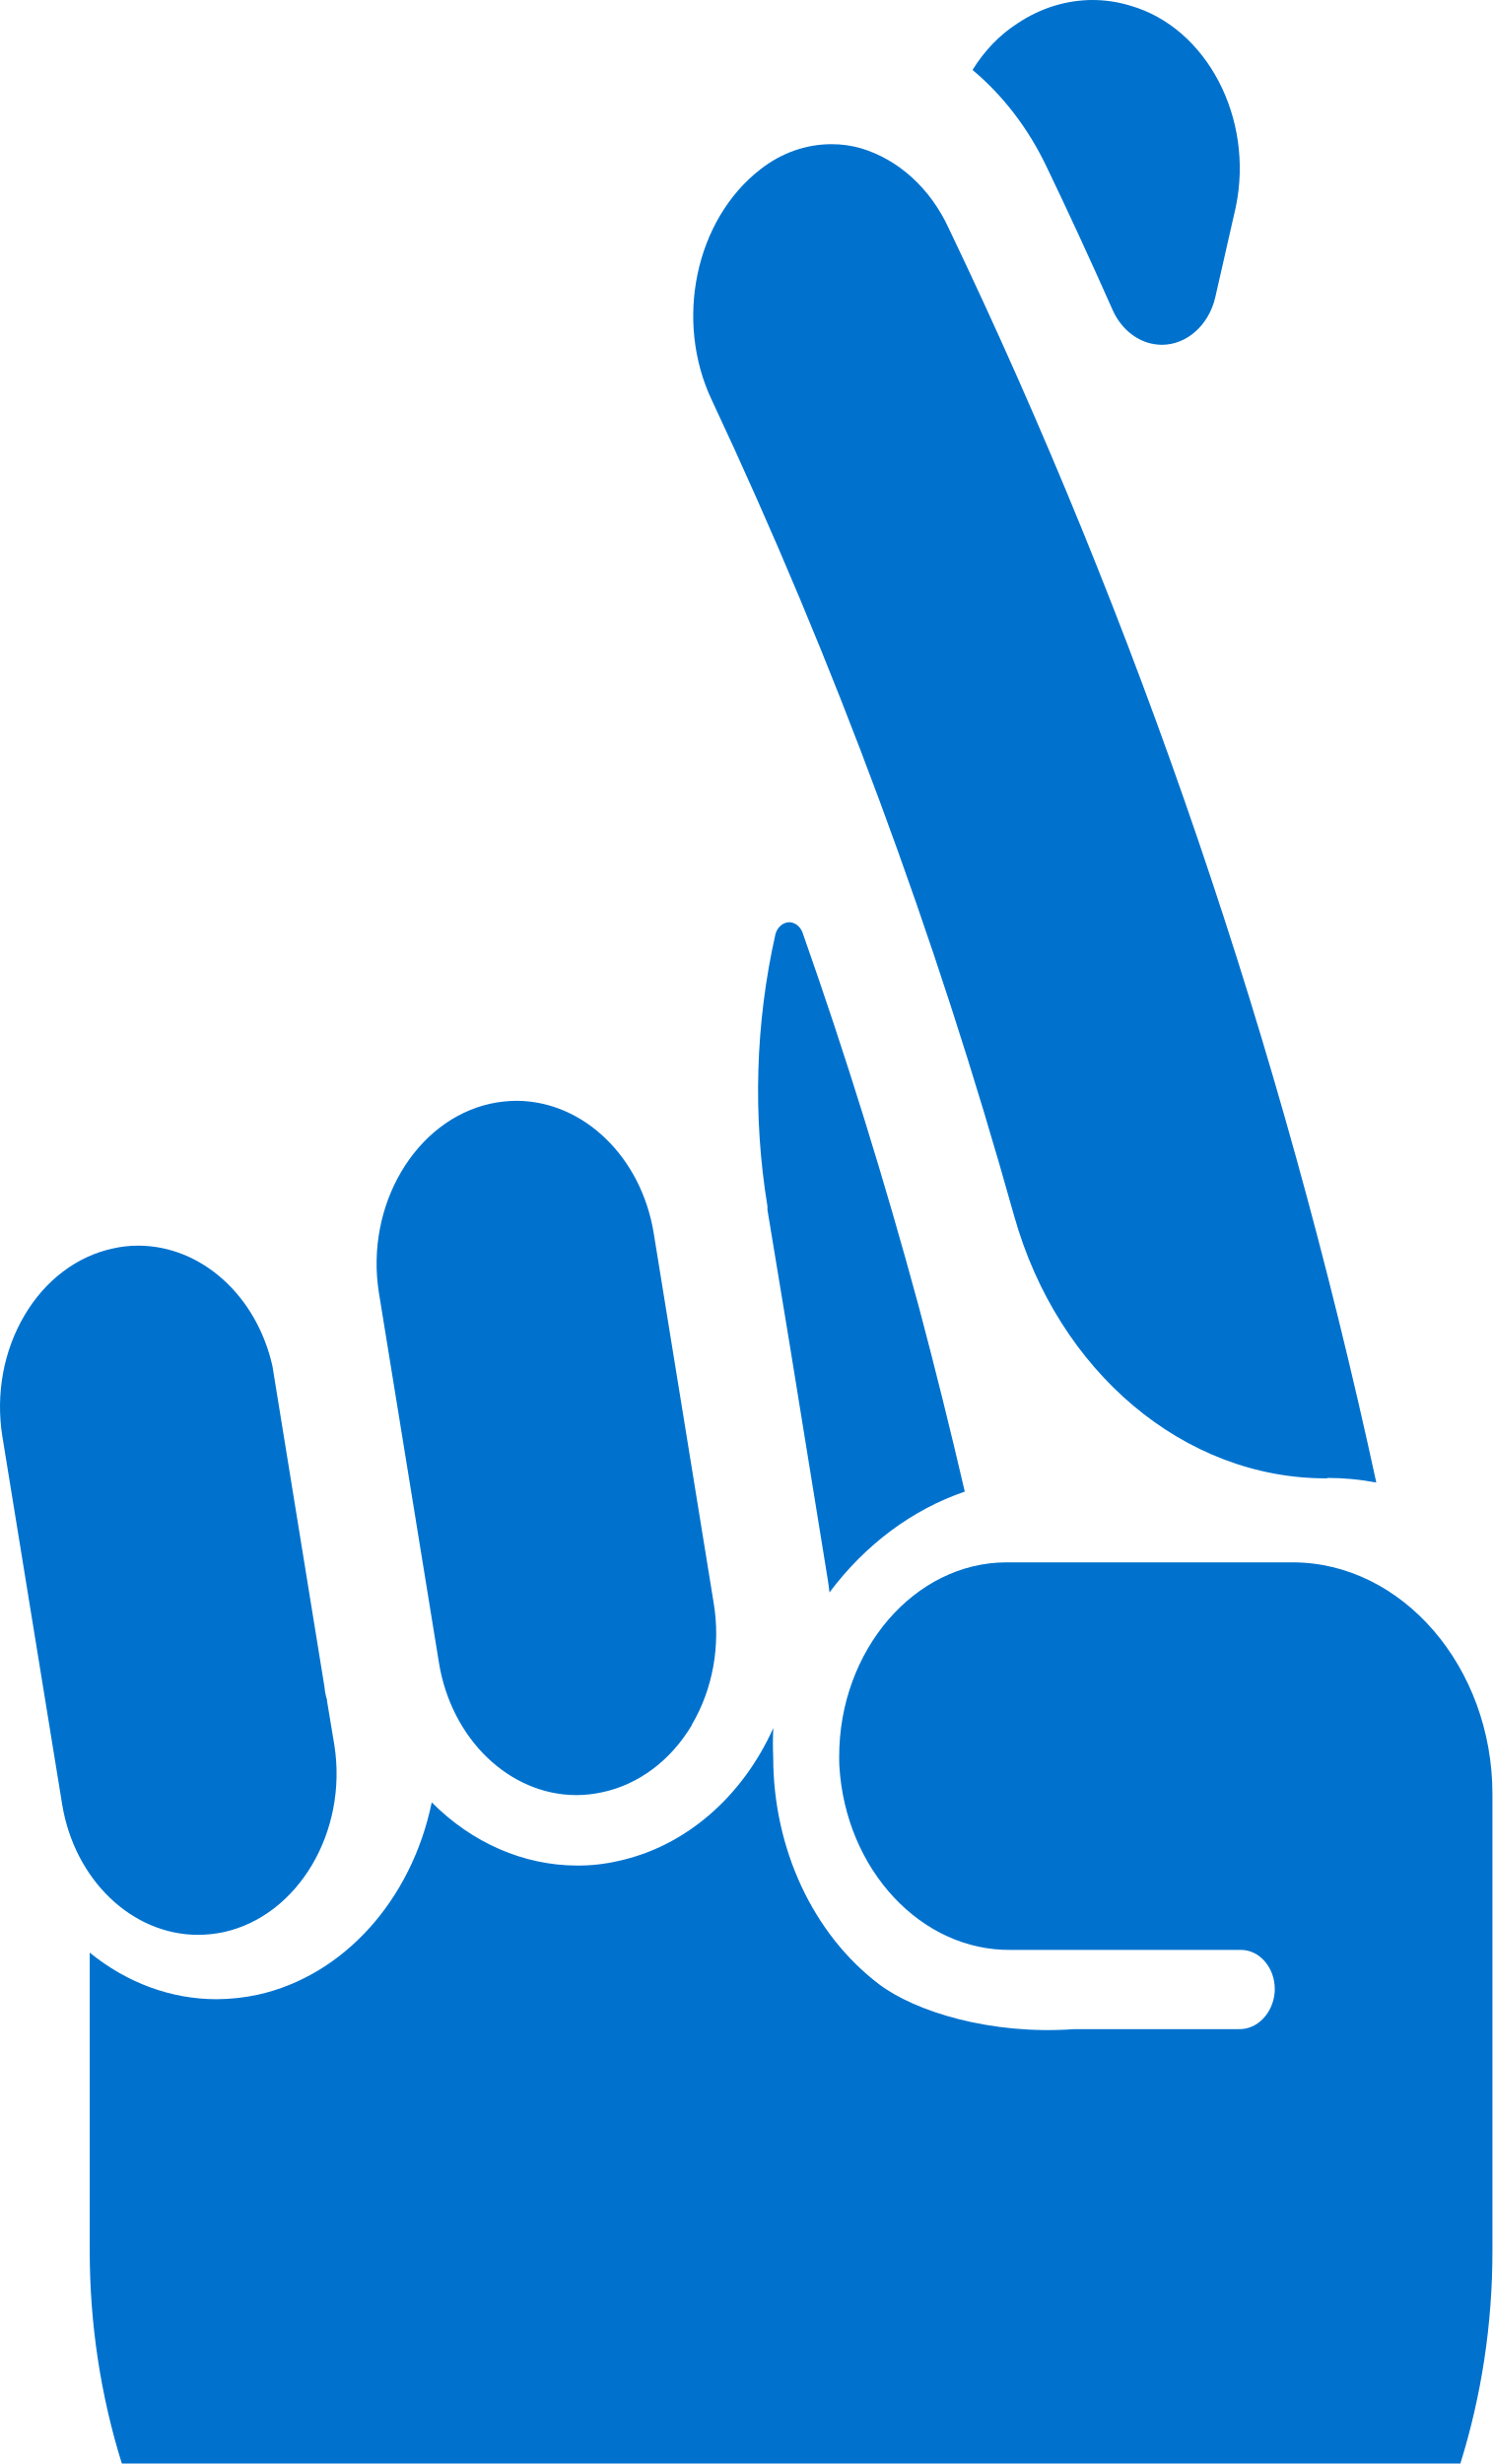
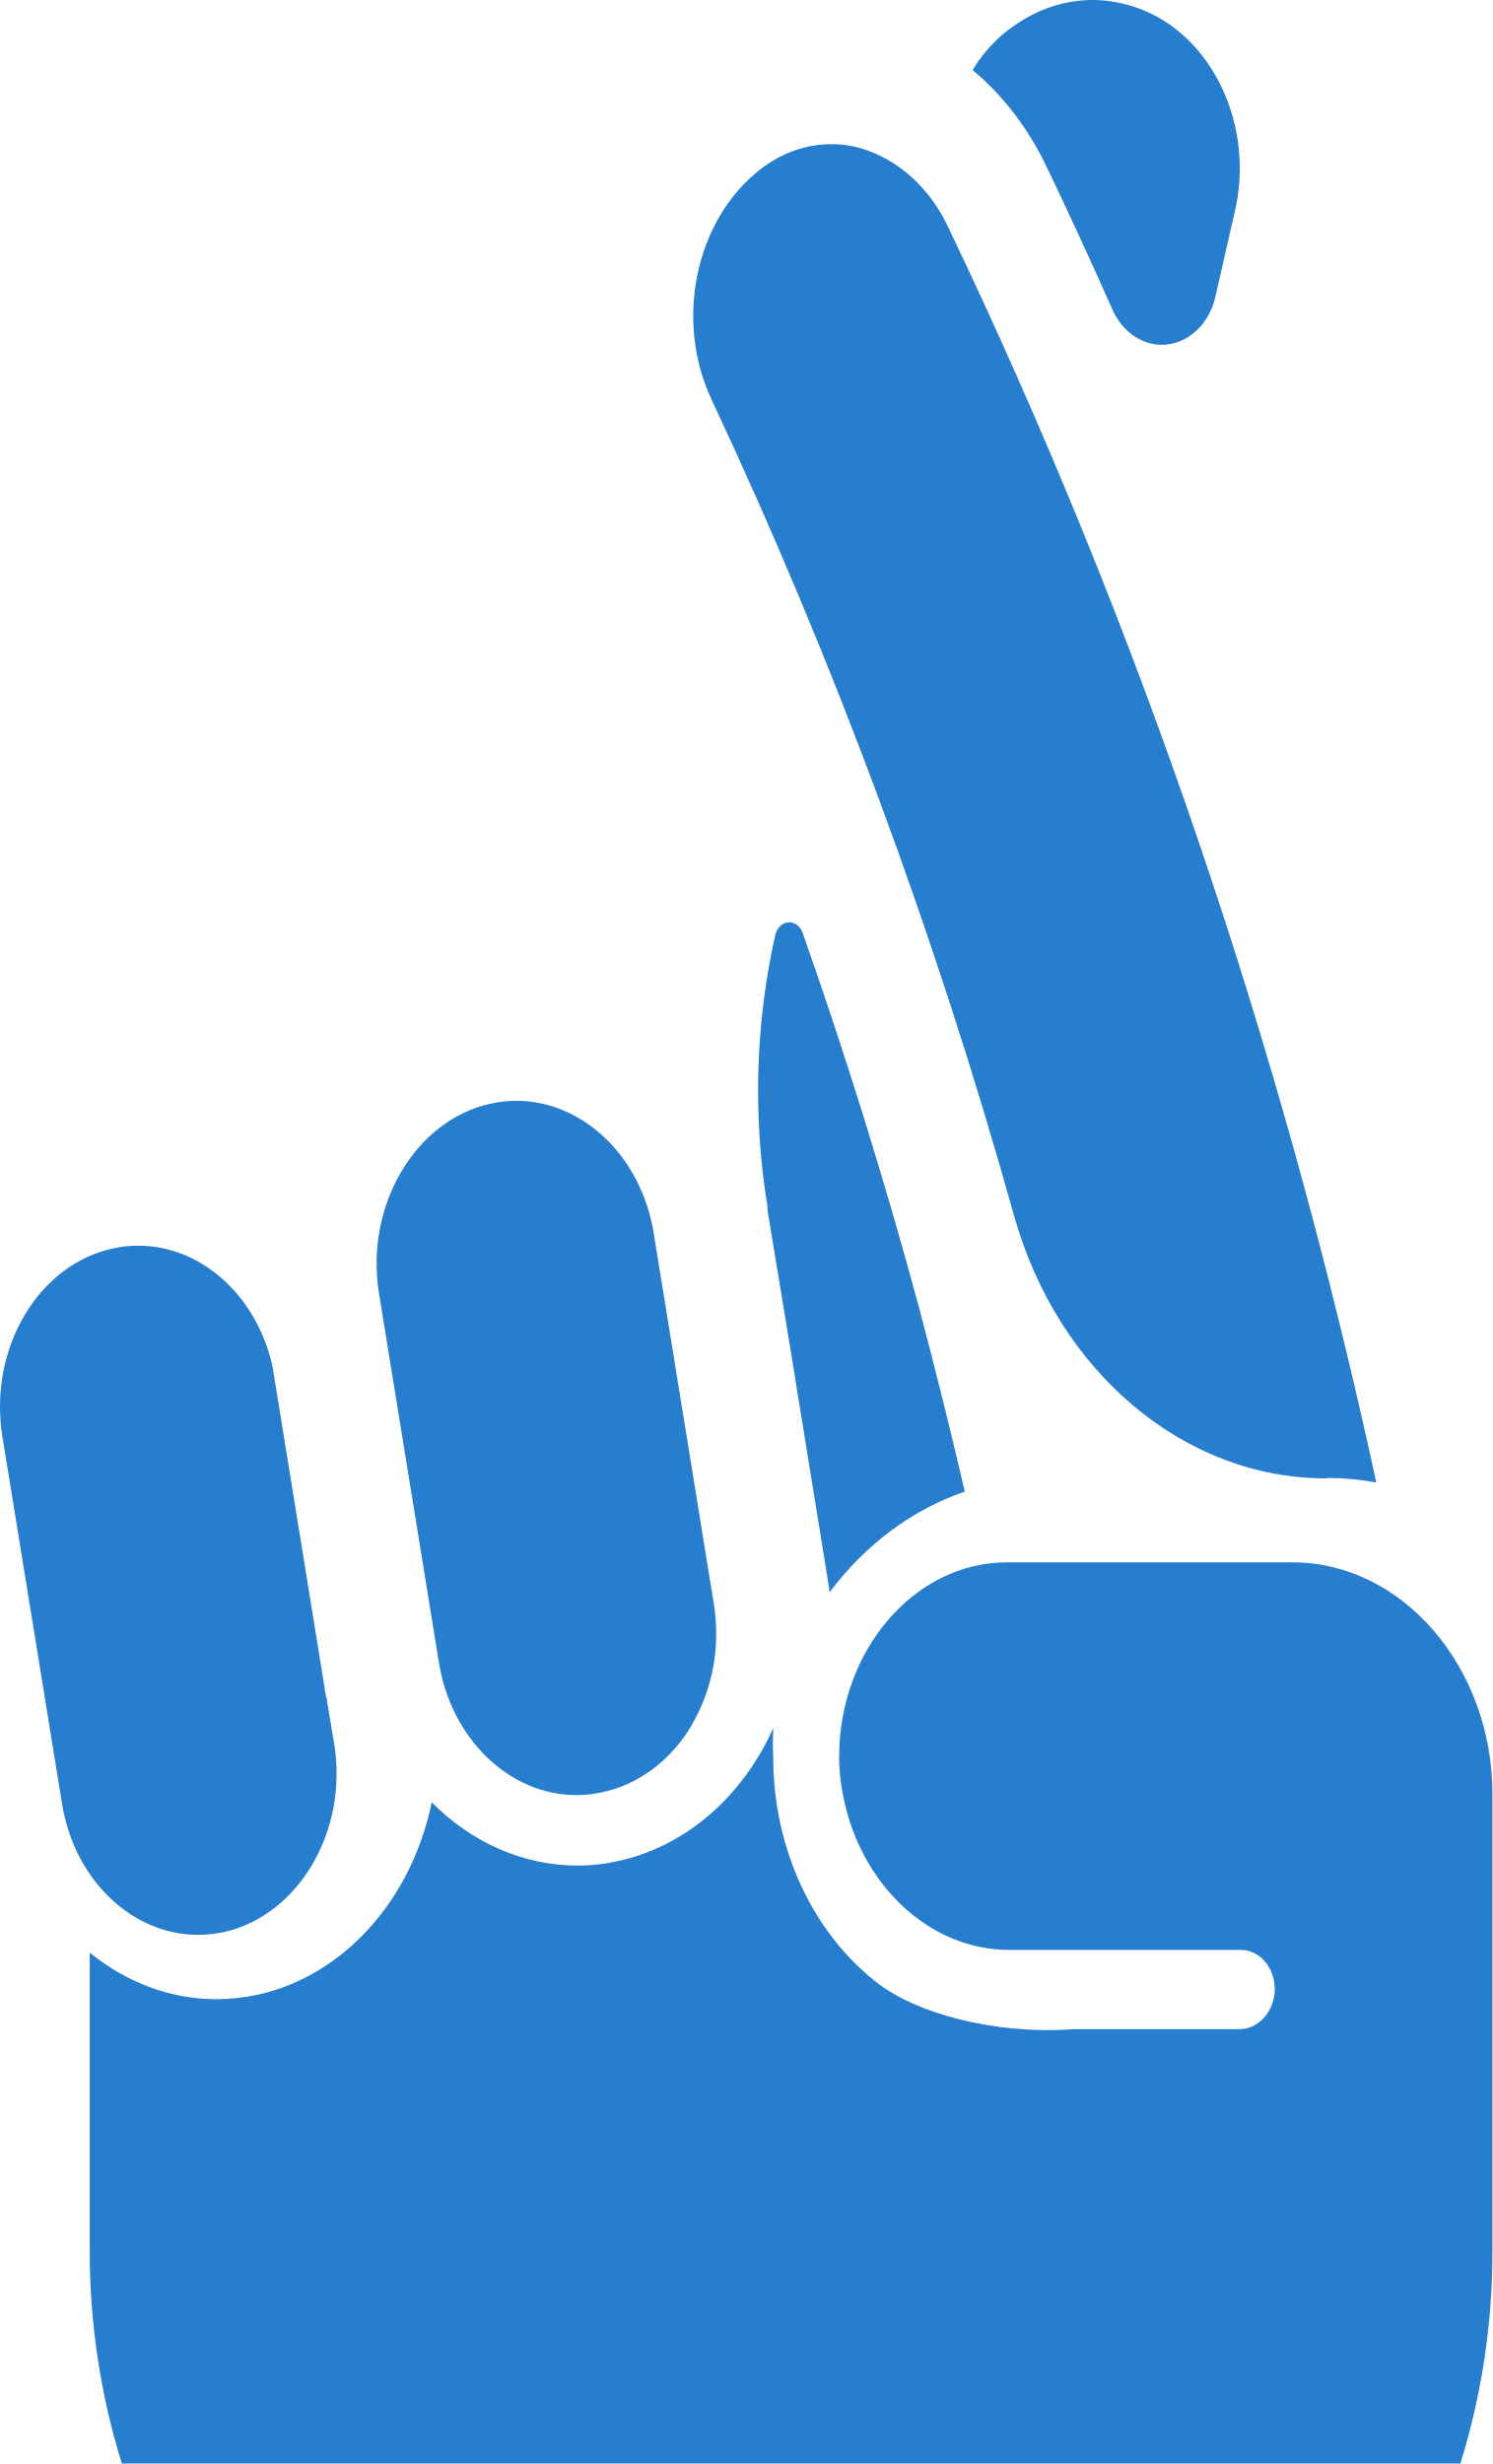
<svg xmlns="http://www.w3.org/2000/svg" width="100%" height="100%" viewBox="0 0 475 784" version="1.1" xml:space="preserve" style="fill-rule:evenodd;clip-rule:evenodd;stroke-linejoin:round;stroke-miterlimit:2;">
  <g transform="matrix(1,0,0,1,-356.428,-212.544)">
    <g transform="matrix(0.862349,0,0,1,49.0627,0)">
-       <path d="M401.393,996.407L895.326,996.407C903.105,974.906 907.176,952.042 907.16,928.807L907.16,783.418C907.16,742.958 873.86,709.658 833.4,709.658L727.771,709.658C693.905,709.725 666.099,737.63 666.099,771.463C666.099,772.462 666.099,773.495 666.166,774.494C668.463,807.528 696.436,833.335 729.503,832.969L814.419,832.969C821.245,833.002 826.84,838.597 826.84,845.423C826.84,845.756 826.84,846.056 826.807,846.389C826.174,853.216 820.28,858.411 813.387,858.177L752.913,858.177C722.01,860.109 694.076,852.561 680.818,843.892C656.475,827.974 641.757,800.768 641.757,771.663C641.59,768.6 641.623,765.469 641.79,762.372C630.268,784.484 609.122,800.102 584.613,804.664C579.618,805.663 574.49,806.162 569.362,806.129C549.681,806.096 530.633,798.936 515.748,786.016C508.289,817.218 483.08,841.228 451.578,847.222C446.583,848.154 441.555,848.62 436.493,848.654C419.677,848.687 403.293,843.492 389.54,833.835L389.54,928.841C389.54,952.089 393.621,974.936 401.393,996.407ZM438.983,827.306C466.42,822.099 484.797,795.359 479.826,767.879L477.105,753.757L477.105,753.403C476.627,752.105 476.316,750.752 476.18,749.376L456.969,647.228C451.134,624.793 430.764,608.98 407.582,608.889L407.174,608.889C404.123,608.895 401.079,609.196 398.086,609.787C384.793,612.246 373.026,619.934 365.434,631.12C357.76,642.306 354.823,656.09 357.271,669.432L379.365,786.681C383.943,810.658 405.103,828.167 429.514,828.176C432.69,828.169 435.859,827.878 438.983,827.306ZM611.768,761.376C604.021,772.659 592.069,780.385 578.599,782.817C575.45,783.409 572.253,783.709 569.048,783.715C544.305,783.639 522.915,765.809 518.383,741.485L496.233,623.8C491.149,596.005 509.745,568.927 537.512,563.693C540.699,563.109 543.931,562.808 547.171,562.795C571.786,562.944 593.047,580.654 597.646,604.835L619.796,722.628C622.384,736.049 619.491,749.962 611.768,761.239L611.768,761.376ZM662.543,719.336C662.352,717.839 662.107,716.342 661.835,714.873L647.795,640.126L639.632,597.515L639.632,596.372C634.176,567.661 635.18,538.092 642.571,509.816C643.263,507.571 645.336,506.016 647.686,505.98C648.157,505.976 648.626,506.05 649.074,506.198C650.624,506.639 651.901,507.746 652.556,509.218C668.474,548.129 682.95,588.345 695.603,628.698C701.535,647.963 707.195,667.609 712.447,687.146C693.096,692.849 675.776,703.974 662.543,719.199L662.543,719.336ZM846.239,682.928L846.239,682.792C852.292,682.793 858.334,683.284 864.307,684.261C829.312,544.906 776.256,410.72 706.487,285.114C699.76,272.542 688.07,263.341 674.27,259.754C670.64,258.848 666.91,258.4 663.168,258.421C653.852,258.428 644.746,261.214 637.02,266.421C613.026,282.474 605.197,314.597 619.115,339.888C664.22,422.795 701.565,509.694 730.677,599.474C746.873,649.169 793.537,682.996 845.804,682.928L846.239,682.928ZM732.065,219.891C725.43,223.542 719.702,228.639 715.304,234.802C726.511,242.873 735.802,253.317 742.513,265.387C750.323,279.373 758.405,294.474 767.139,311.427C769.792,316.372 774.357,320.021 779.765,321.522C781.539,321.998 783.369,322.245 785.206,322.256C794.35,322.233 802.417,316.076 804.853,307.264L812.444,278.475C819.294,250.251 801.802,221.37 773.615,214.368C769.007,213.15 764.259,212.537 759.493,212.544C749.869,212.578 740.417,215.11 732.065,219.891Z" style="fill:rgb(0,114,206);" />
+       <path d="M401.393,996.407L895.326,996.407C903.105,974.906 907.176,952.042 907.16,928.807L907.16,783.418C907.16,742.958 873.86,709.658 833.4,709.658L727.771,709.658C693.905,709.725 666.099,737.63 666.099,771.463C666.099,772.462 666.099,773.495 666.166,774.494C668.463,807.528 696.436,833.335 729.503,832.969L814.419,832.969C821.245,833.002 826.84,838.597 826.84,845.423C826.84,845.756 826.84,846.056 826.807,846.389C826.174,853.216 820.28,858.411 813.387,858.177L752.913,858.177C722.01,860.109 694.076,852.561 680.818,843.892C656.475,827.974 641.757,800.768 641.757,771.663C641.59,768.6 641.623,765.469 641.79,762.372C630.268,784.484 609.122,800.102 584.613,804.664C579.618,805.663 574.49,806.162 569.362,806.129C549.681,806.096 530.633,798.936 515.748,786.016C508.289,817.218 483.08,841.228 451.578,847.222C446.583,848.154 441.555,848.62 436.493,848.654C419.677,848.687 403.293,843.492 389.54,833.835L389.54,928.841C389.54,952.089 393.621,974.936 401.393,996.407ZM438.983,827.306C466.42,822.099 484.797,795.359 479.826,767.879L477.105,753.757L477.105,753.403C476.627,752.105 476.316,750.752 476.18,749.376L456.969,647.228C451.134,624.793 430.764,608.98 407.582,608.889L407.174,608.889C404.123,608.895 401.079,609.196 398.086,609.787C384.793,612.246 373.026,619.934 365.434,631.12C357.76,642.306 354.823,656.09 357.271,669.432L379.365,786.681C383.943,810.658 405.103,828.167 429.514,828.176C432.69,828.169 435.859,827.878 438.983,827.306ZM611.768,761.376C604.021,772.659 592.069,780.385 578.599,782.817C575.45,783.409 572.253,783.709 569.048,783.715C544.305,783.639 522.915,765.809 518.383,741.485L496.233,623.8C491.149,596.005 509.745,568.927 537.512,563.693C540.699,563.109 543.931,562.808 547.171,562.795C571.786,562.944 593.047,580.654 597.646,604.835L619.796,722.628C622.384,736.049 619.491,749.962 611.768,761.239L611.768,761.376ZM662.543,719.336C662.352,717.839 662.107,716.342 661.835,714.873L647.795,640.126L639.632,597.515L639.632,596.372C634.176,567.661 635.18,538.092 642.571,509.816C643.263,507.571 645.336,506.016 647.686,505.98C648.157,505.976 648.626,506.05 649.074,506.198C650.624,506.639 651.901,507.746 652.556,509.218C668.474,548.129 682.95,588.345 695.603,628.698C701.535,647.963 707.195,667.609 712.447,687.146C693.096,692.849 675.776,703.974 662.543,719.199L662.543,719.336ZM846.239,682.928L846.239,682.792C852.292,682.793 858.334,683.284 864.307,684.261C829.312,544.906 776.256,410.72 706.487,285.114C699.76,272.542 688.07,263.341 674.27,259.754C670.64,258.848 666.91,258.4 663.168,258.421C653.852,258.428 644.746,261.214 637.02,266.421C613.026,282.474 605.197,314.597 619.115,339.888C664.22,422.795 701.565,509.694 730.677,599.474C746.873,649.169 793.537,682.996 845.804,682.928L846.239,682.928ZM732.065,219.891C725.43,223.542 719.702,228.639 715.304,234.802C726.511,242.873 735.802,253.317 742.513,265.387C750.323,279.373 758.405,294.474 767.139,311.427C769.792,316.372 774.357,320.021 779.765,321.522C781.539,321.998 783.369,322.245 785.206,322.256C794.35,322.233 802.417,316.076 804.853,307.264L812.444,278.475C819.294,250.251 801.802,221.37 773.615,214.368C769.007,213.15 764.259,212.537 759.493,212.544C749.869,212.578 740.417,215.11 732.065,219.891Z" style="fill:rgb(39,125,206);" />
    </g>
  </g>
</svg>
